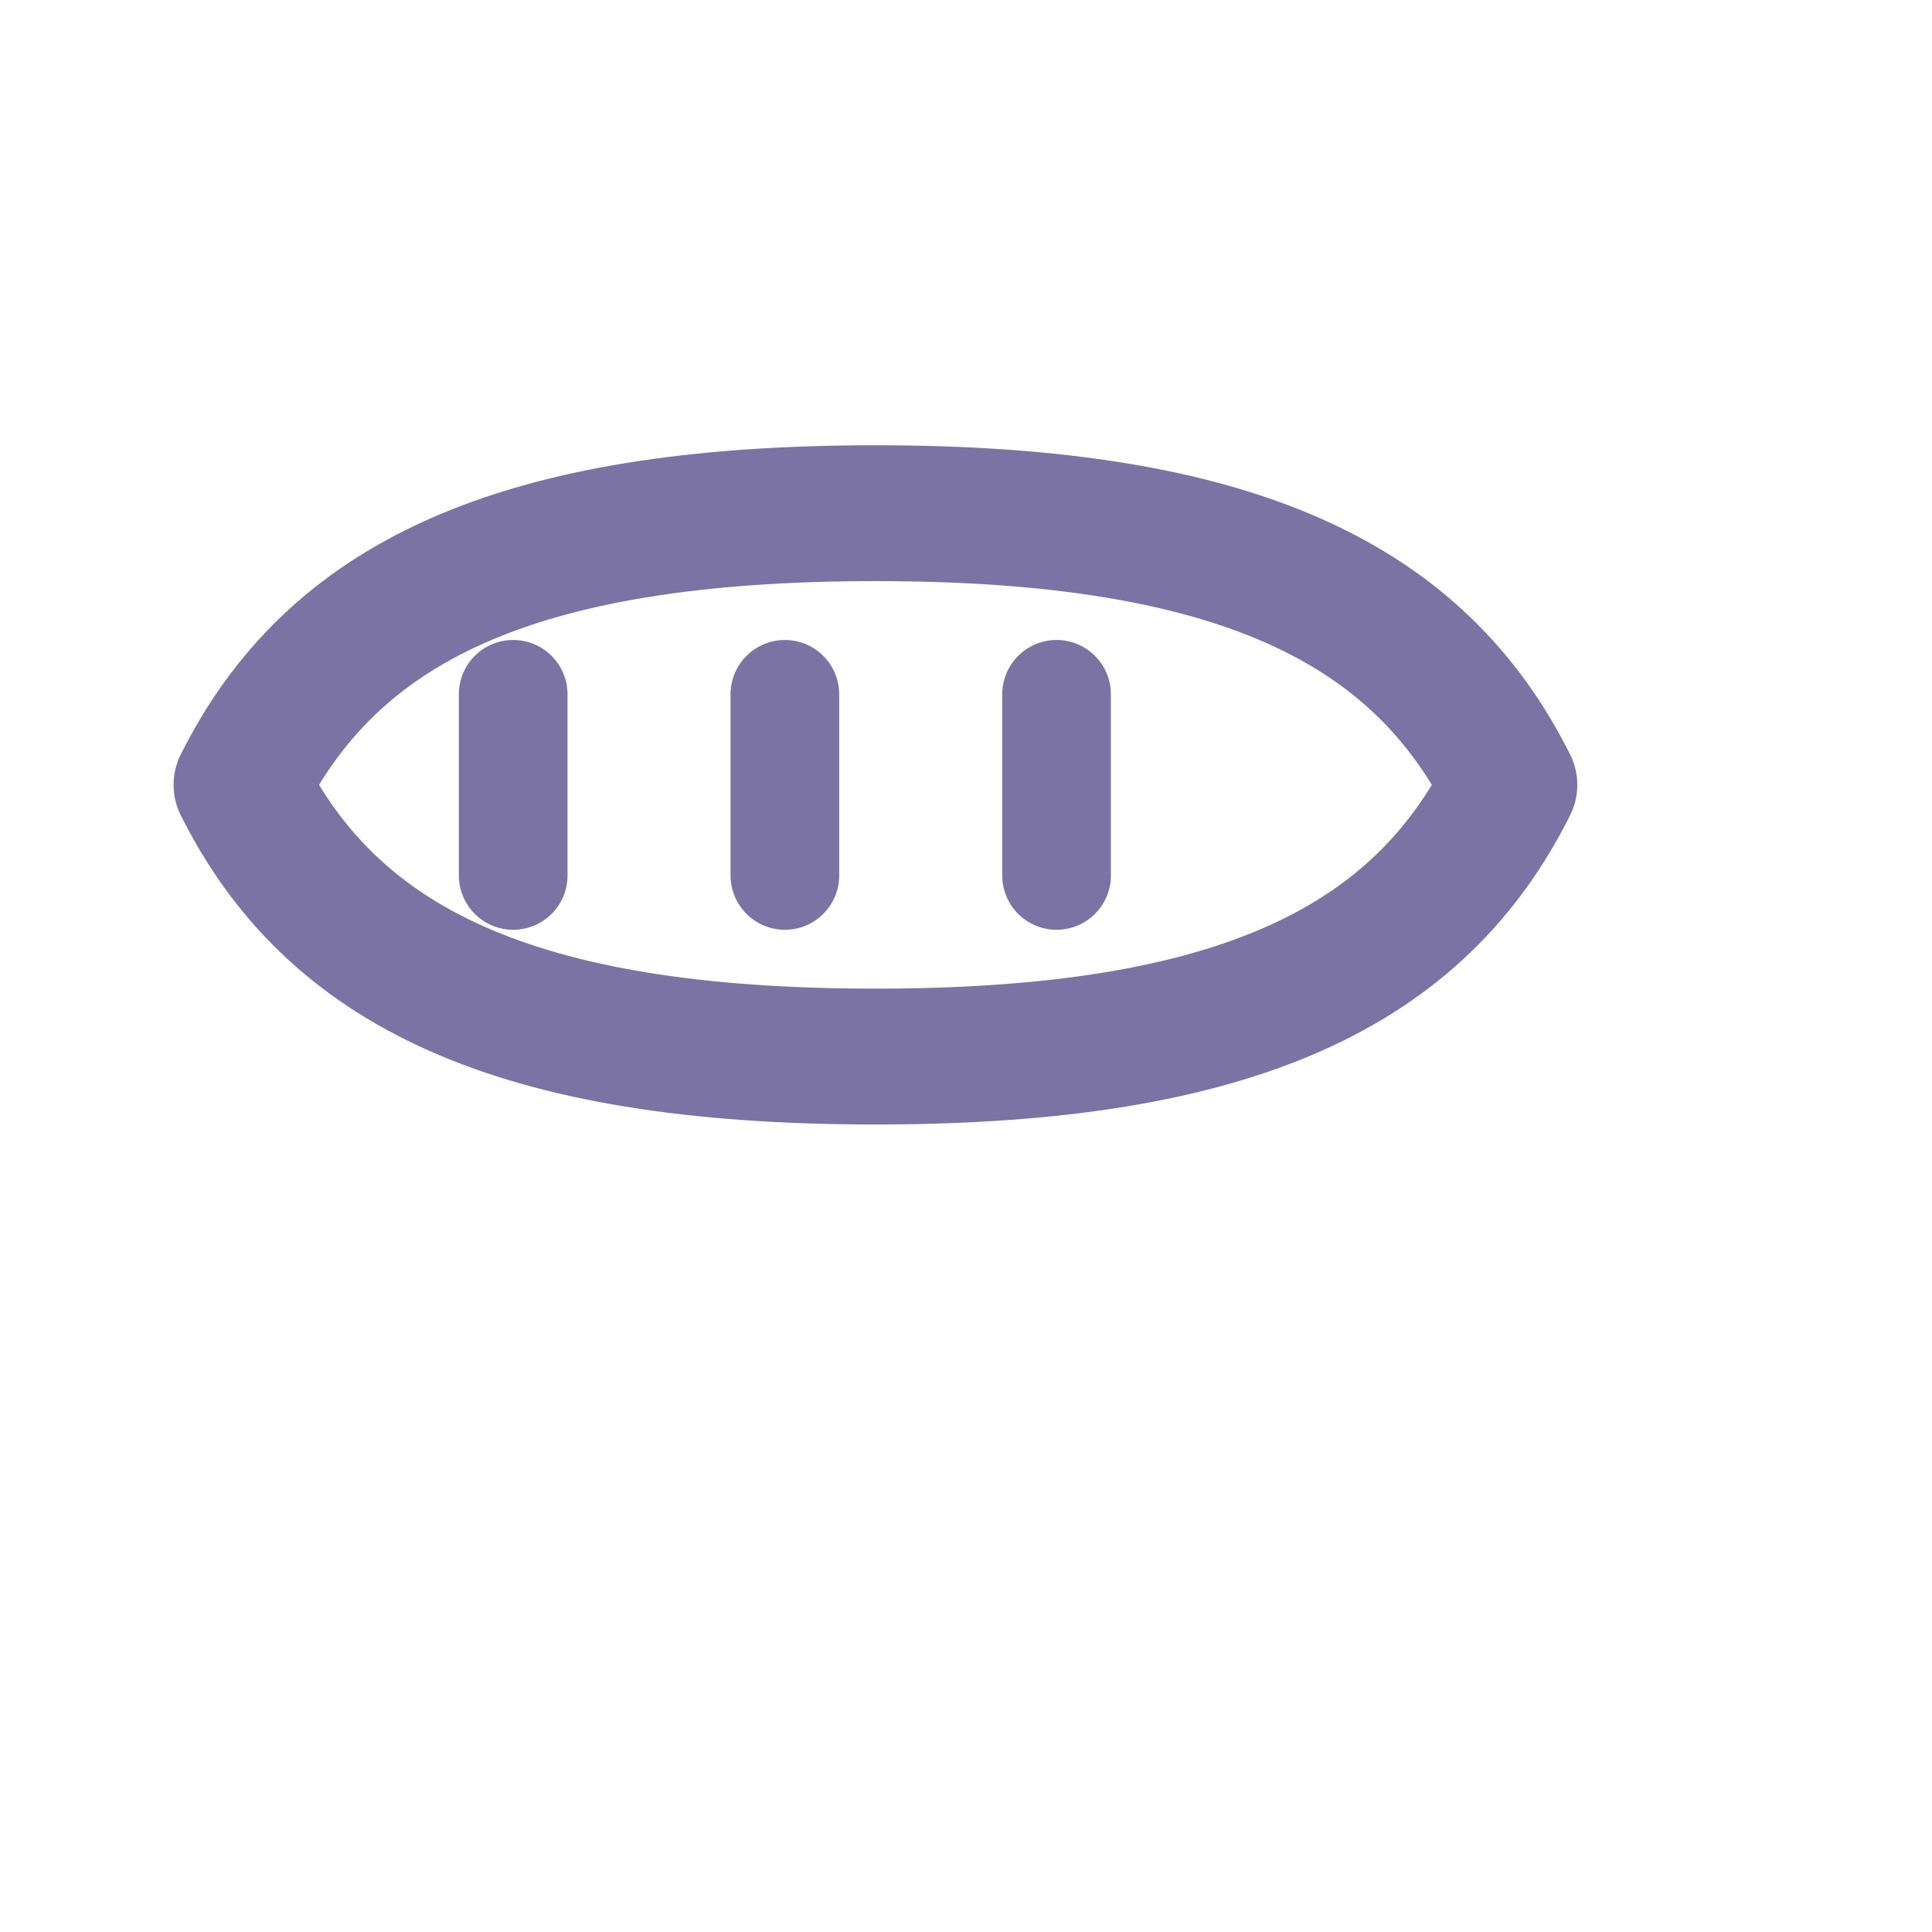
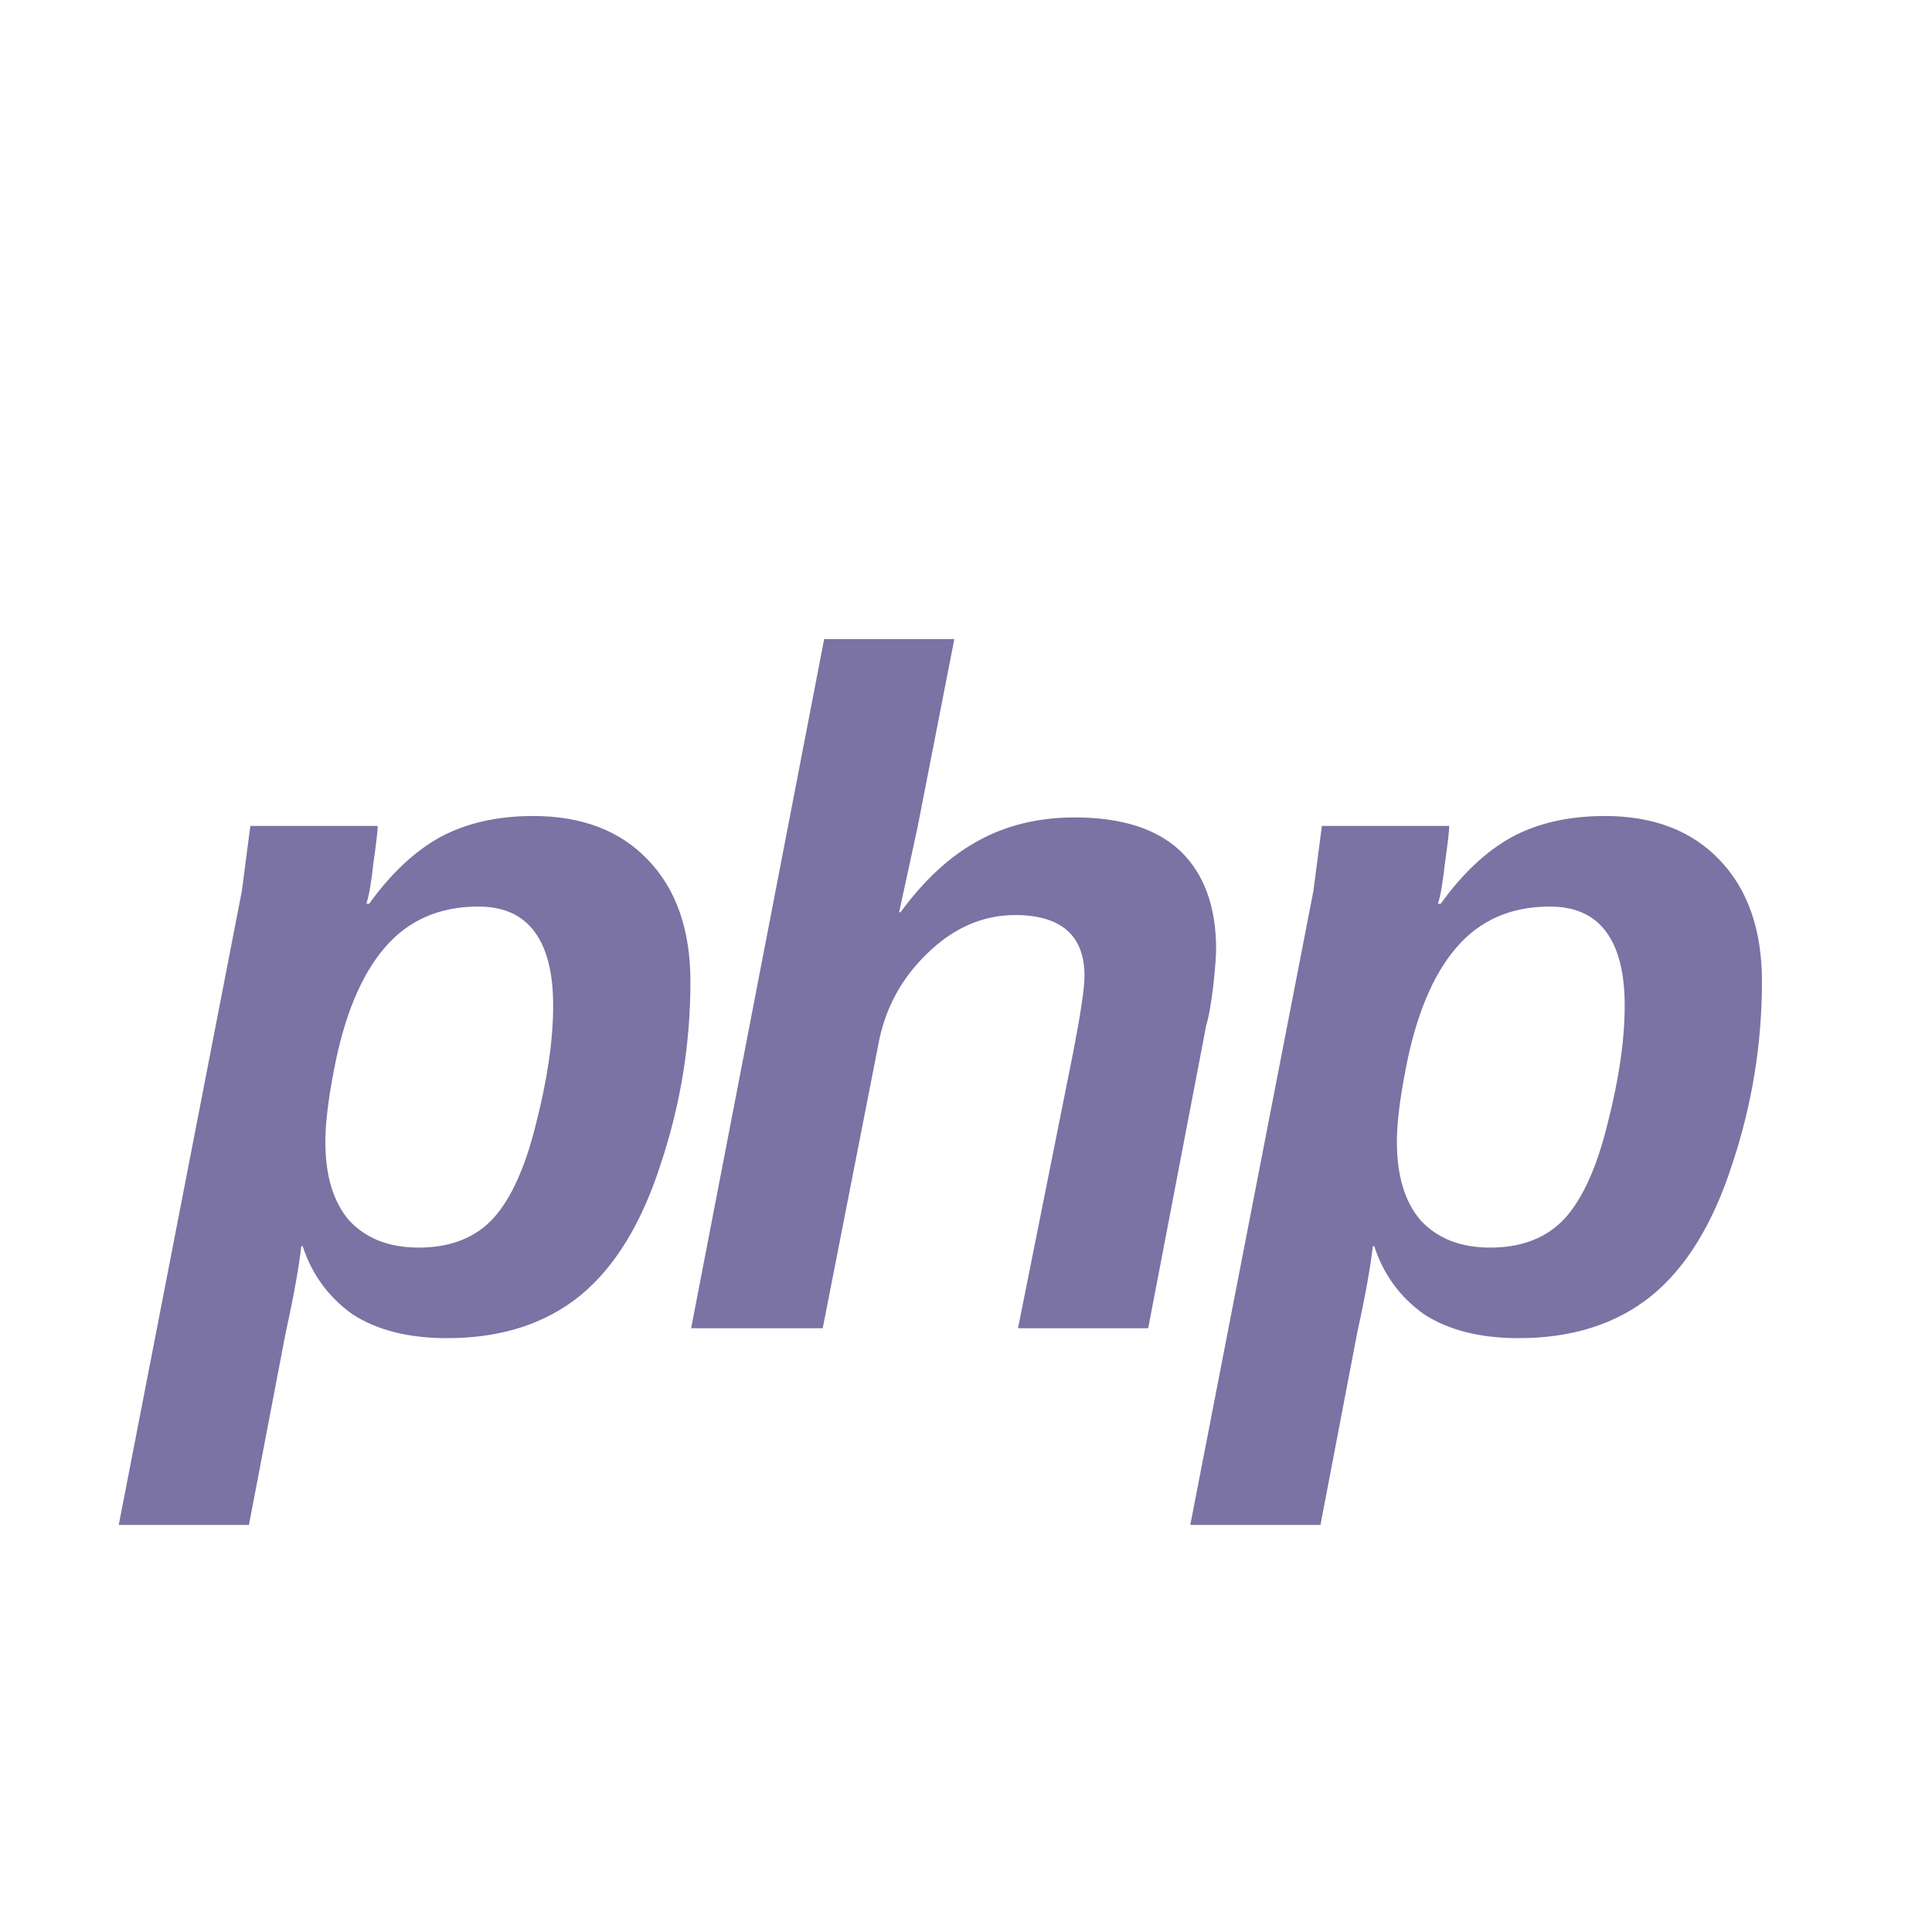
<svg xmlns="http://www.w3.org/2000/svg" width="32" height="32" viewBox="0 0 32 32">
  <g transform="translate(-8 -8) scale(1.5)" fill="#7A73A3" stroke-linecap="round" stroke-linejoin="round">
-     <path d="M8 14c1-2 3-3 7-3s6 1 7 3c-1 2-3 3-7 3s-6-1-7-3z" fill="none" stroke="#7A73A3" stroke-width="1.5" />
-     <path d="M11 13v2m3-2v2m3-2v2" stroke="#7A73A3" stroke-width="1.2" />
+     <text x="16" y="20" text-anchor="middle" font-family="Arial, sans-serif" font-size="10.5" font-style="italic" font-weight="700" letter-spacing="-.5">php</text>
  </g>
</svg>
